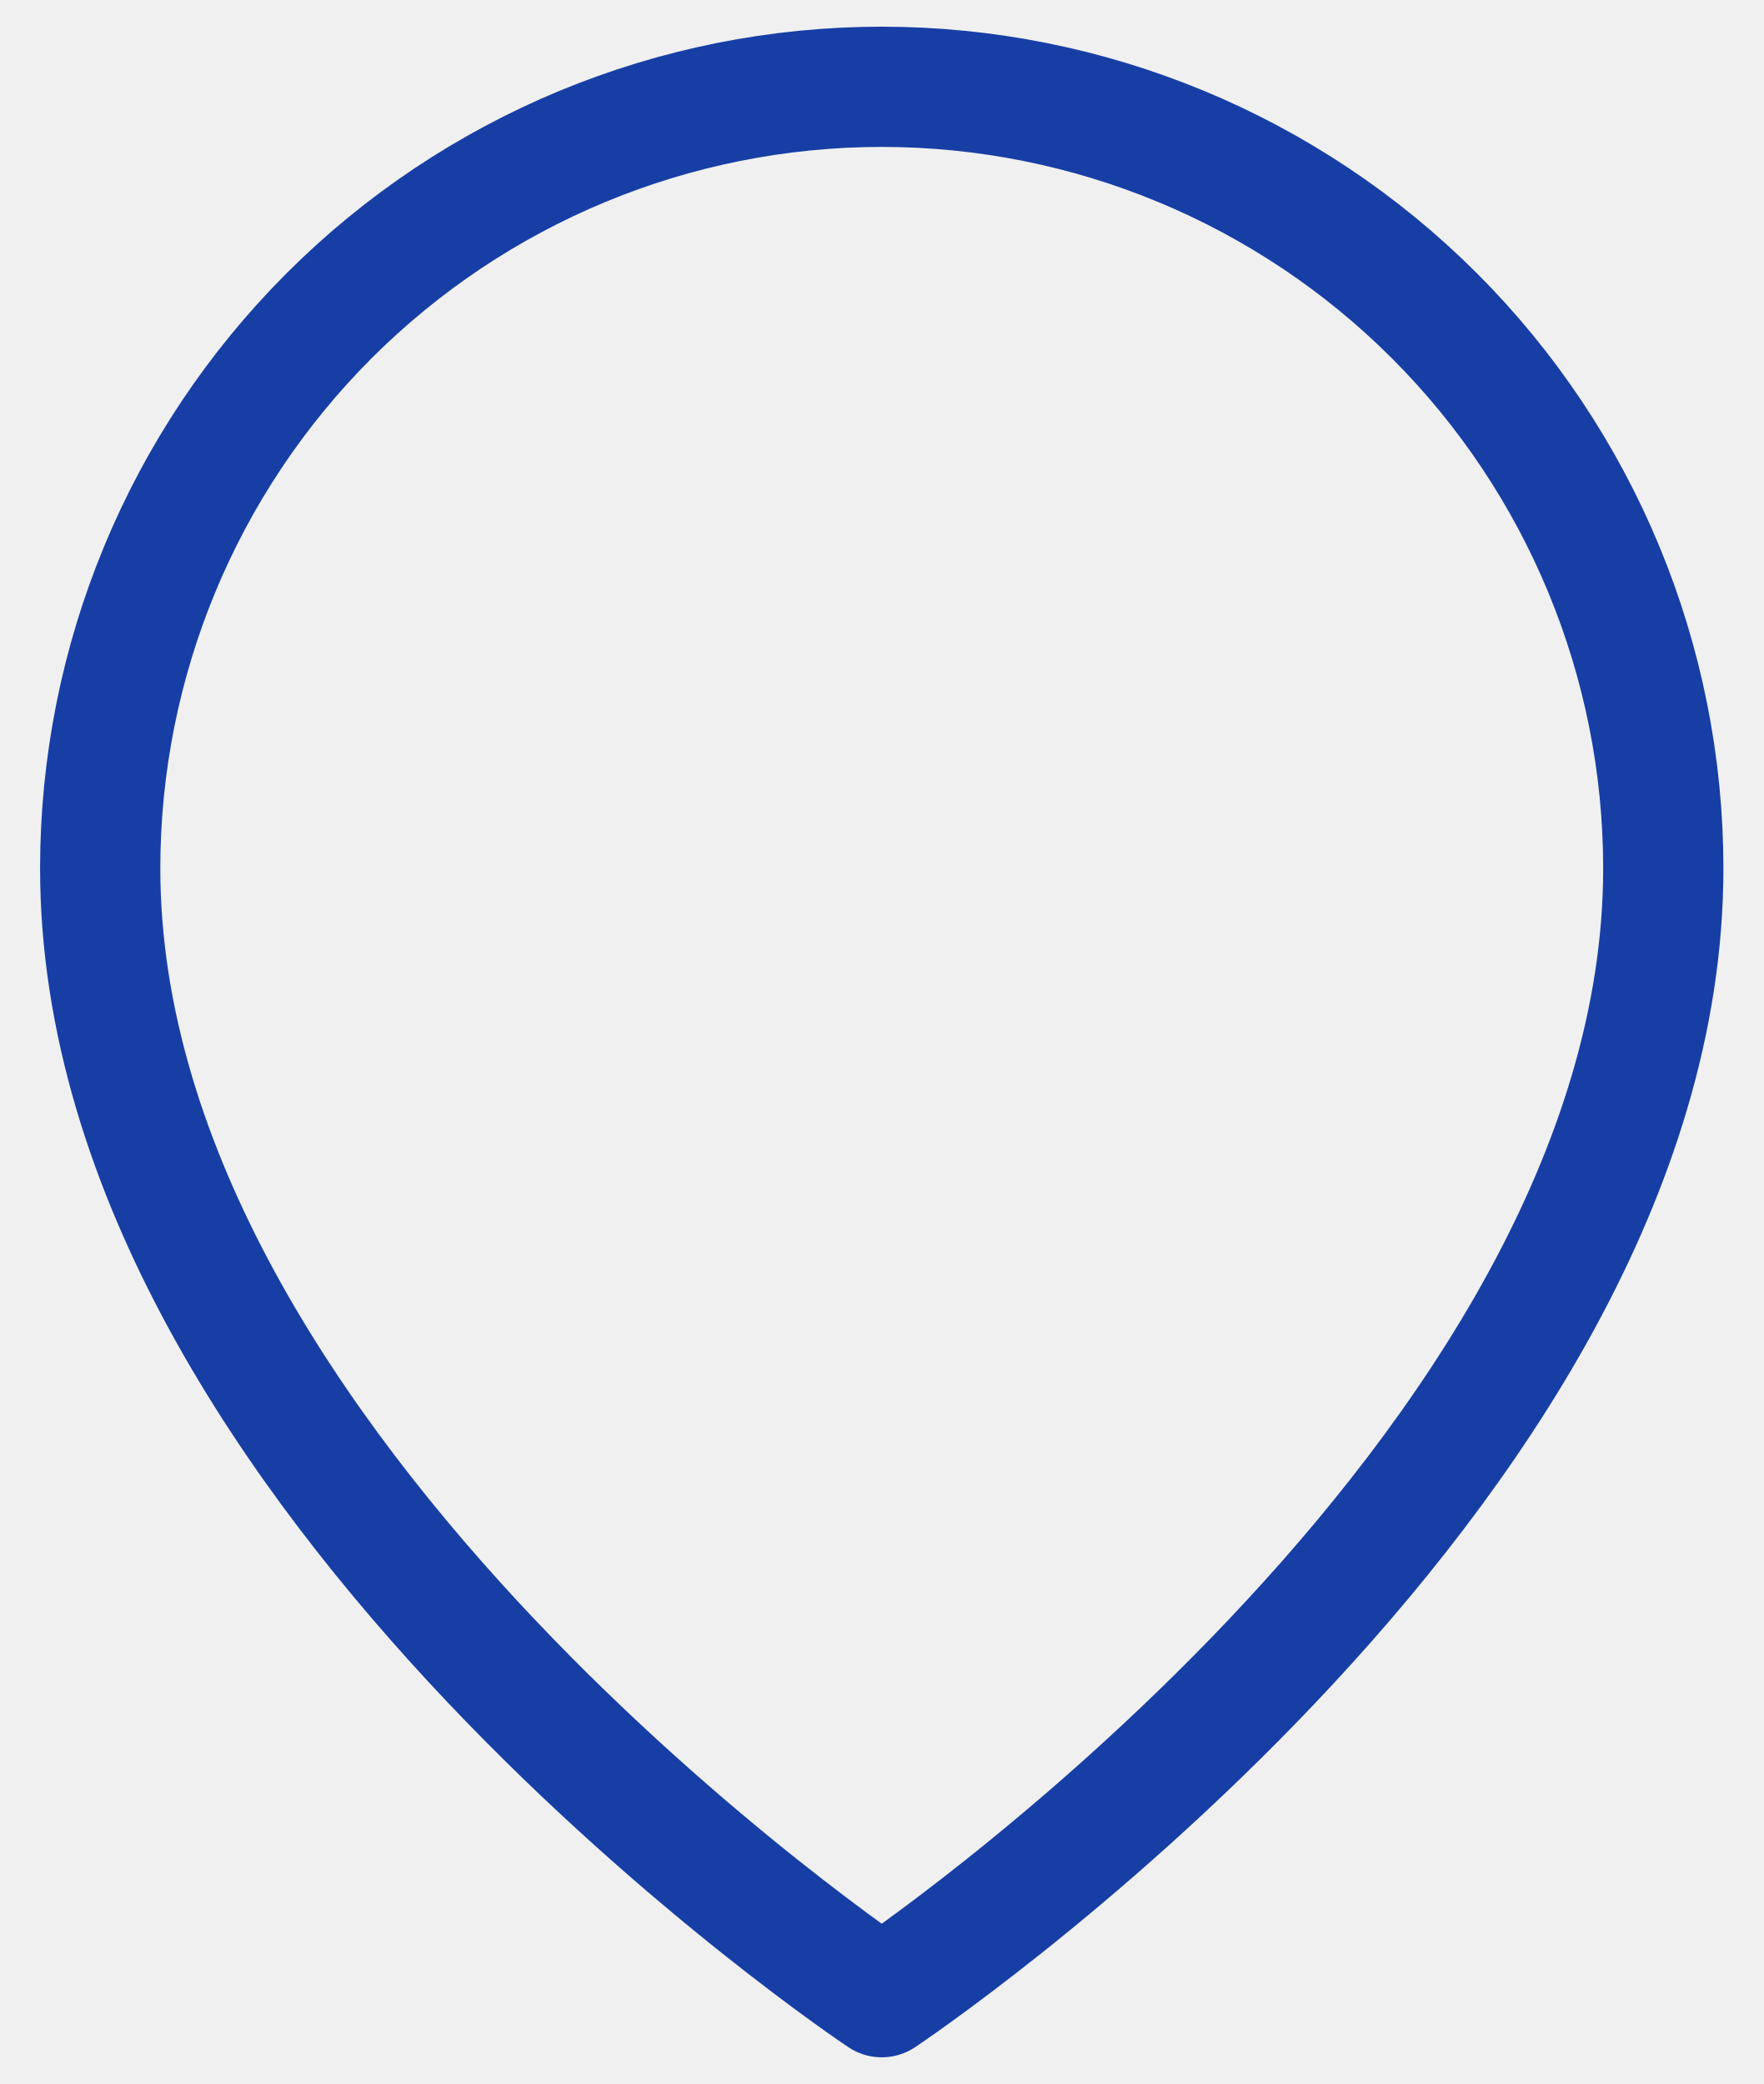
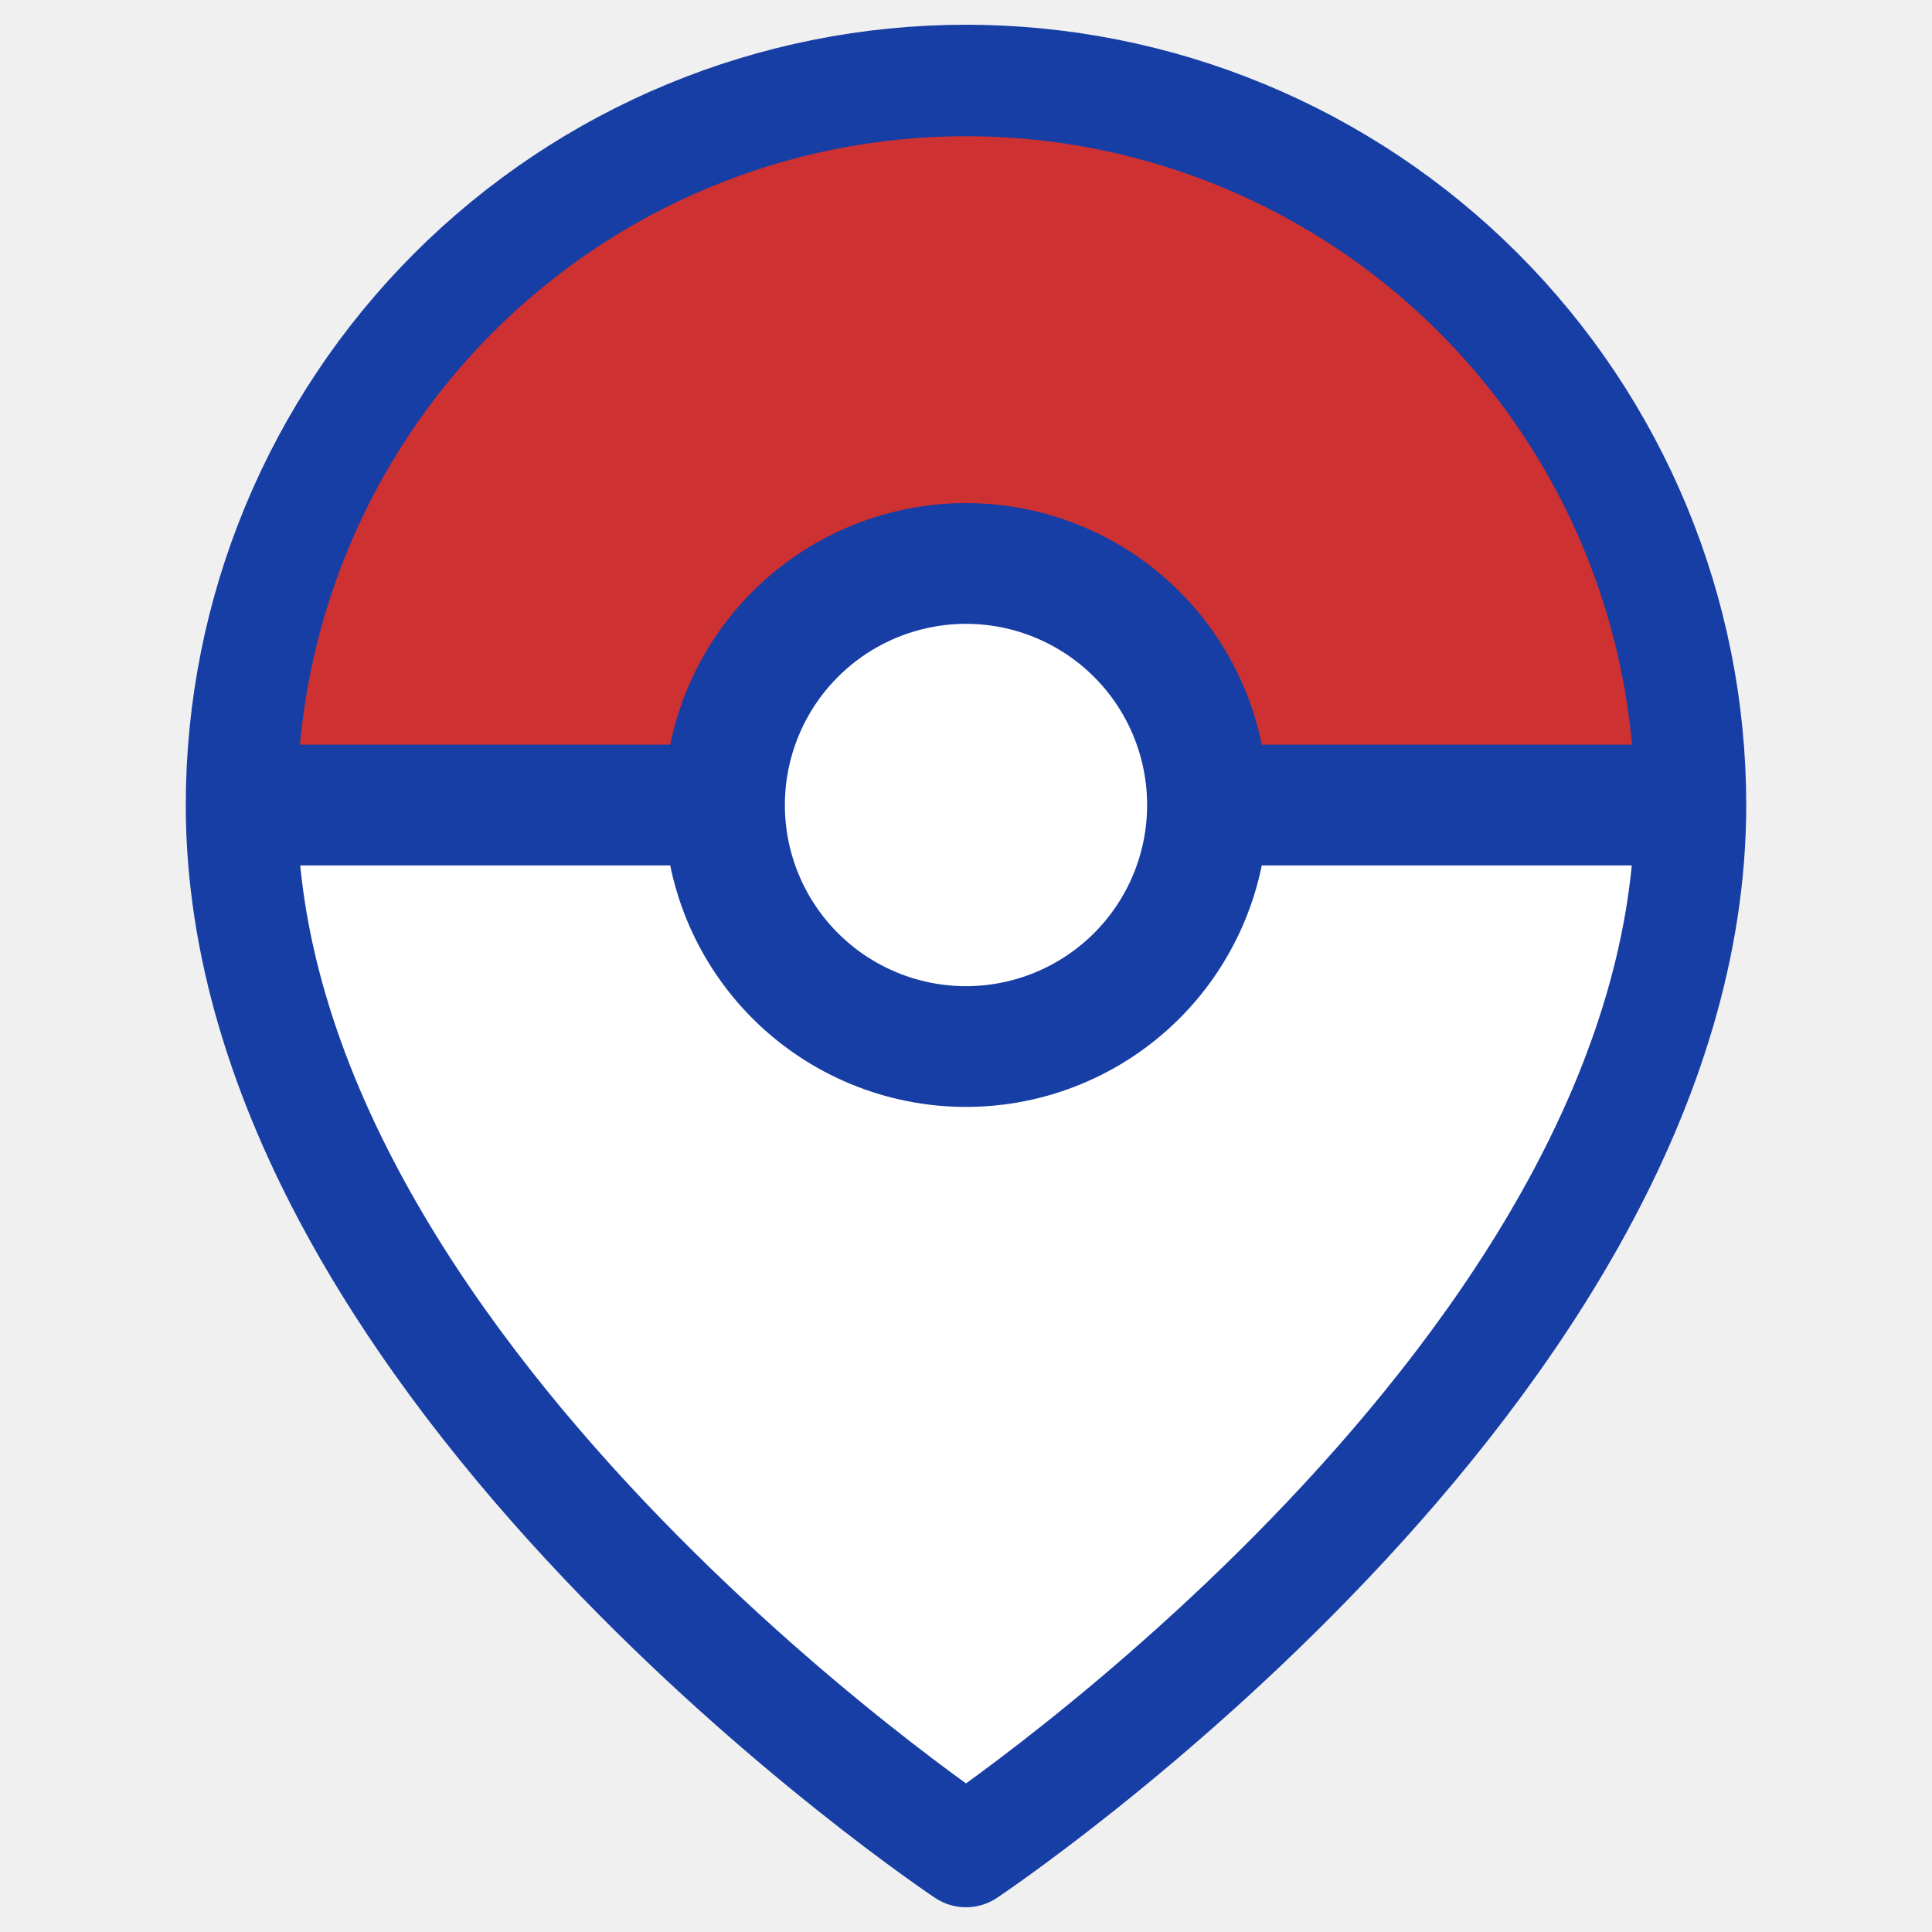
- <svg xmlns="http://www.w3.org/2000/svg" width="22" height="26" viewBox="0 0 22 26" fill="none">
-   <path d="M20.75 10.834C20.75 18.417 11 24.917 11 24.917C11 24.917 1.25 18.417 1.25 10.834C1.25 8.248 2.277 5.768 4.106 3.939C5.934 2.111 8.414 1.083 11 1.083C13.586 1.083 16.066 2.111 17.894 3.939C19.723 5.768 20.75 8.248 20.75 10.834Z" stroke="#173EA5" stroke-width="1.5" stroke-linecap="round" stroke-linejoin="round" />
+ <svg xmlns="http://www.w3.org/2000/svg" width="26" height="26" viewBox="0 0 26 26" fill="none">
+   <path d="M13 24.917C3.792 16.792 4.333 14.625 3.25 10.834H22.75C22.75 15.709 18.417 21.667 13 24.917Z" fill="white" />
+   <path d="M22.75 10.834H3.25C3.431 7.945 5.417 1.625 13 1.083C20.042 1.083 22.569 7.583 22.75 10.834Z" fill="#CD3131" />
+   <circle cx="13" cy="10.834" r="3.25" fill="white" />
+   <path d="M22.75 10.834C22.75 18.417 13 24.917 13 24.917C13 24.917 3.25 18.417 3.25 10.834C3.25 8.248 4.277 5.768 6.106 3.939C7.934 2.111 10.414 1.083 13 1.083C15.586 1.083 18.066 2.111 19.894 3.939C21.723 5.768 22.75 8.248 22.75 10.834Z" stroke="#173EA5" stroke-width="1.5" stroke-linecap="round" stroke-linejoin="round" />
+   <path d="M13 14.084C13.862 14.084 14.689 13.741 15.298 13.132C15.908 12.522 16.25 11.695 16.25 10.834C16.25 9.972 15.908 9.145 15.298 8.535C14.689 7.926 13.862 7.583 13 7.583C12.138 7.583 11.311 7.926 10.702 8.535C10.092 9.145 9.75 9.972 9.75 10.834C9.75 11.695 10.092 12.522 10.702 13.132C11.311 13.741 12.138 14.084 13 14.084Z" fill="white" stroke="#173EA5" stroke-width="1.625" stroke-linecap="round" stroke-linejoin="round" />
+   <path d="M3.25 10.834L10.075 10.834M15.925 10.834L22.75 10.834" stroke="#173EA5" stroke-width="1.625" />
</svg>
